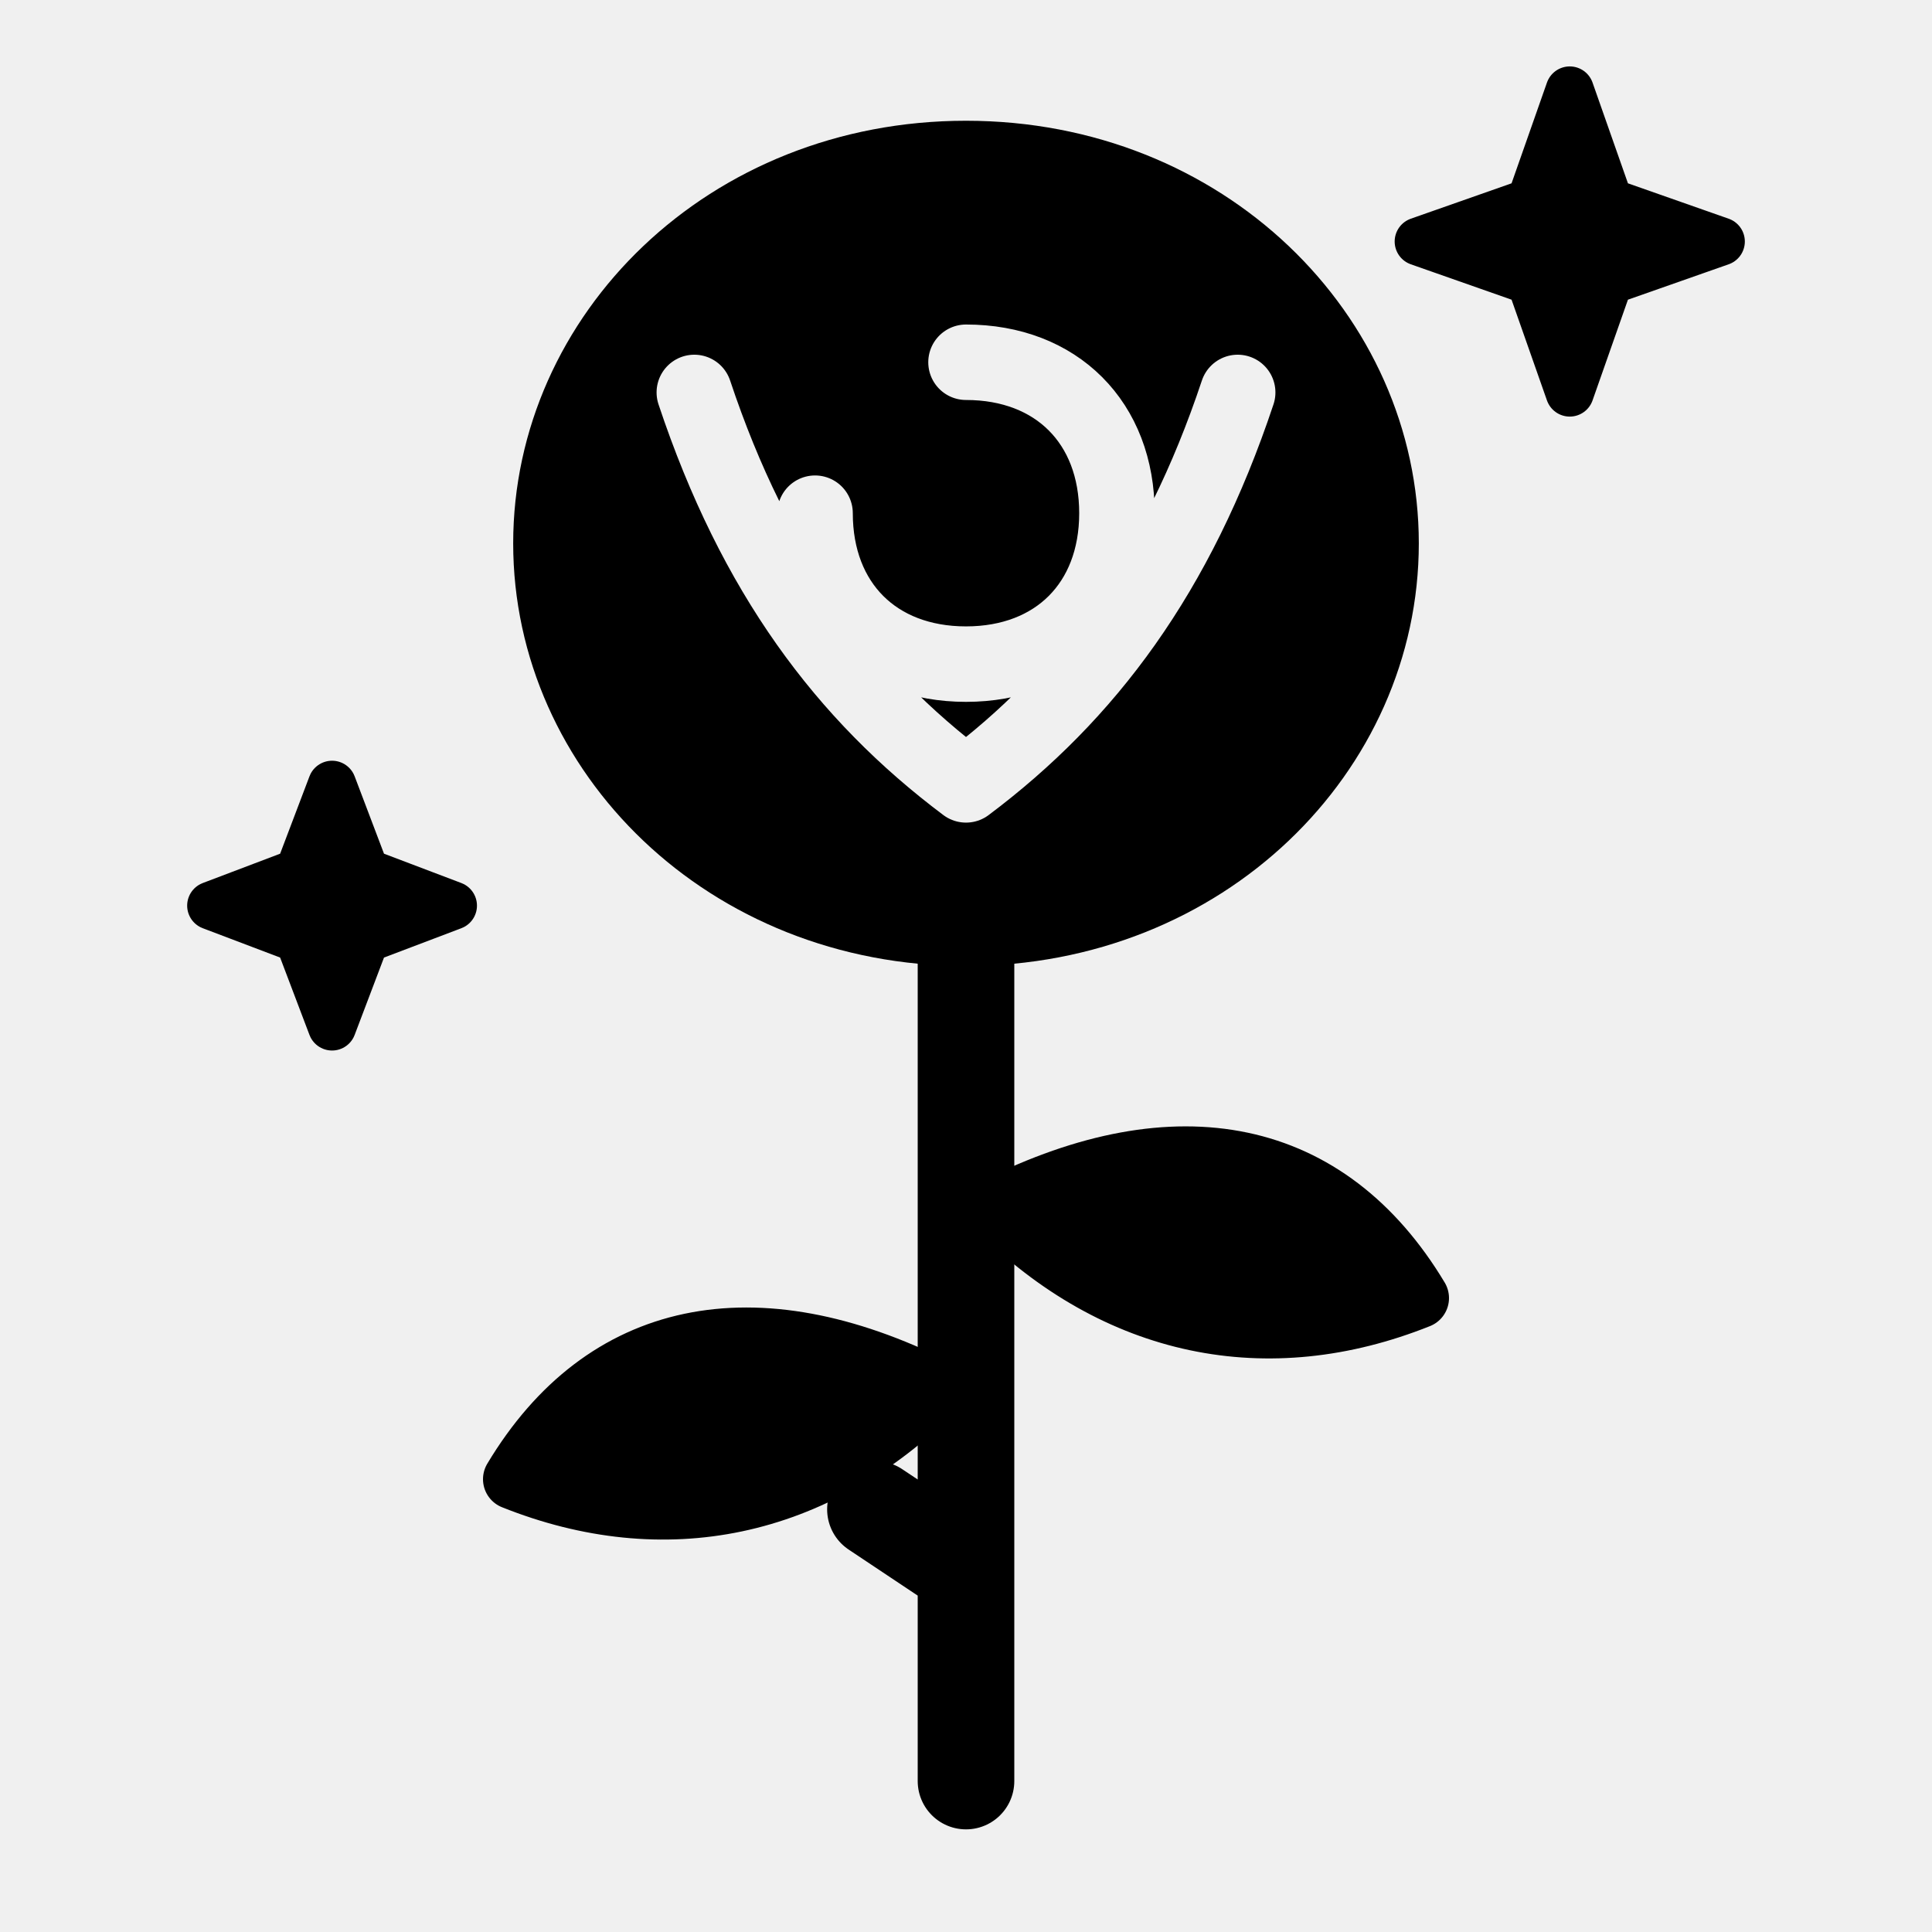
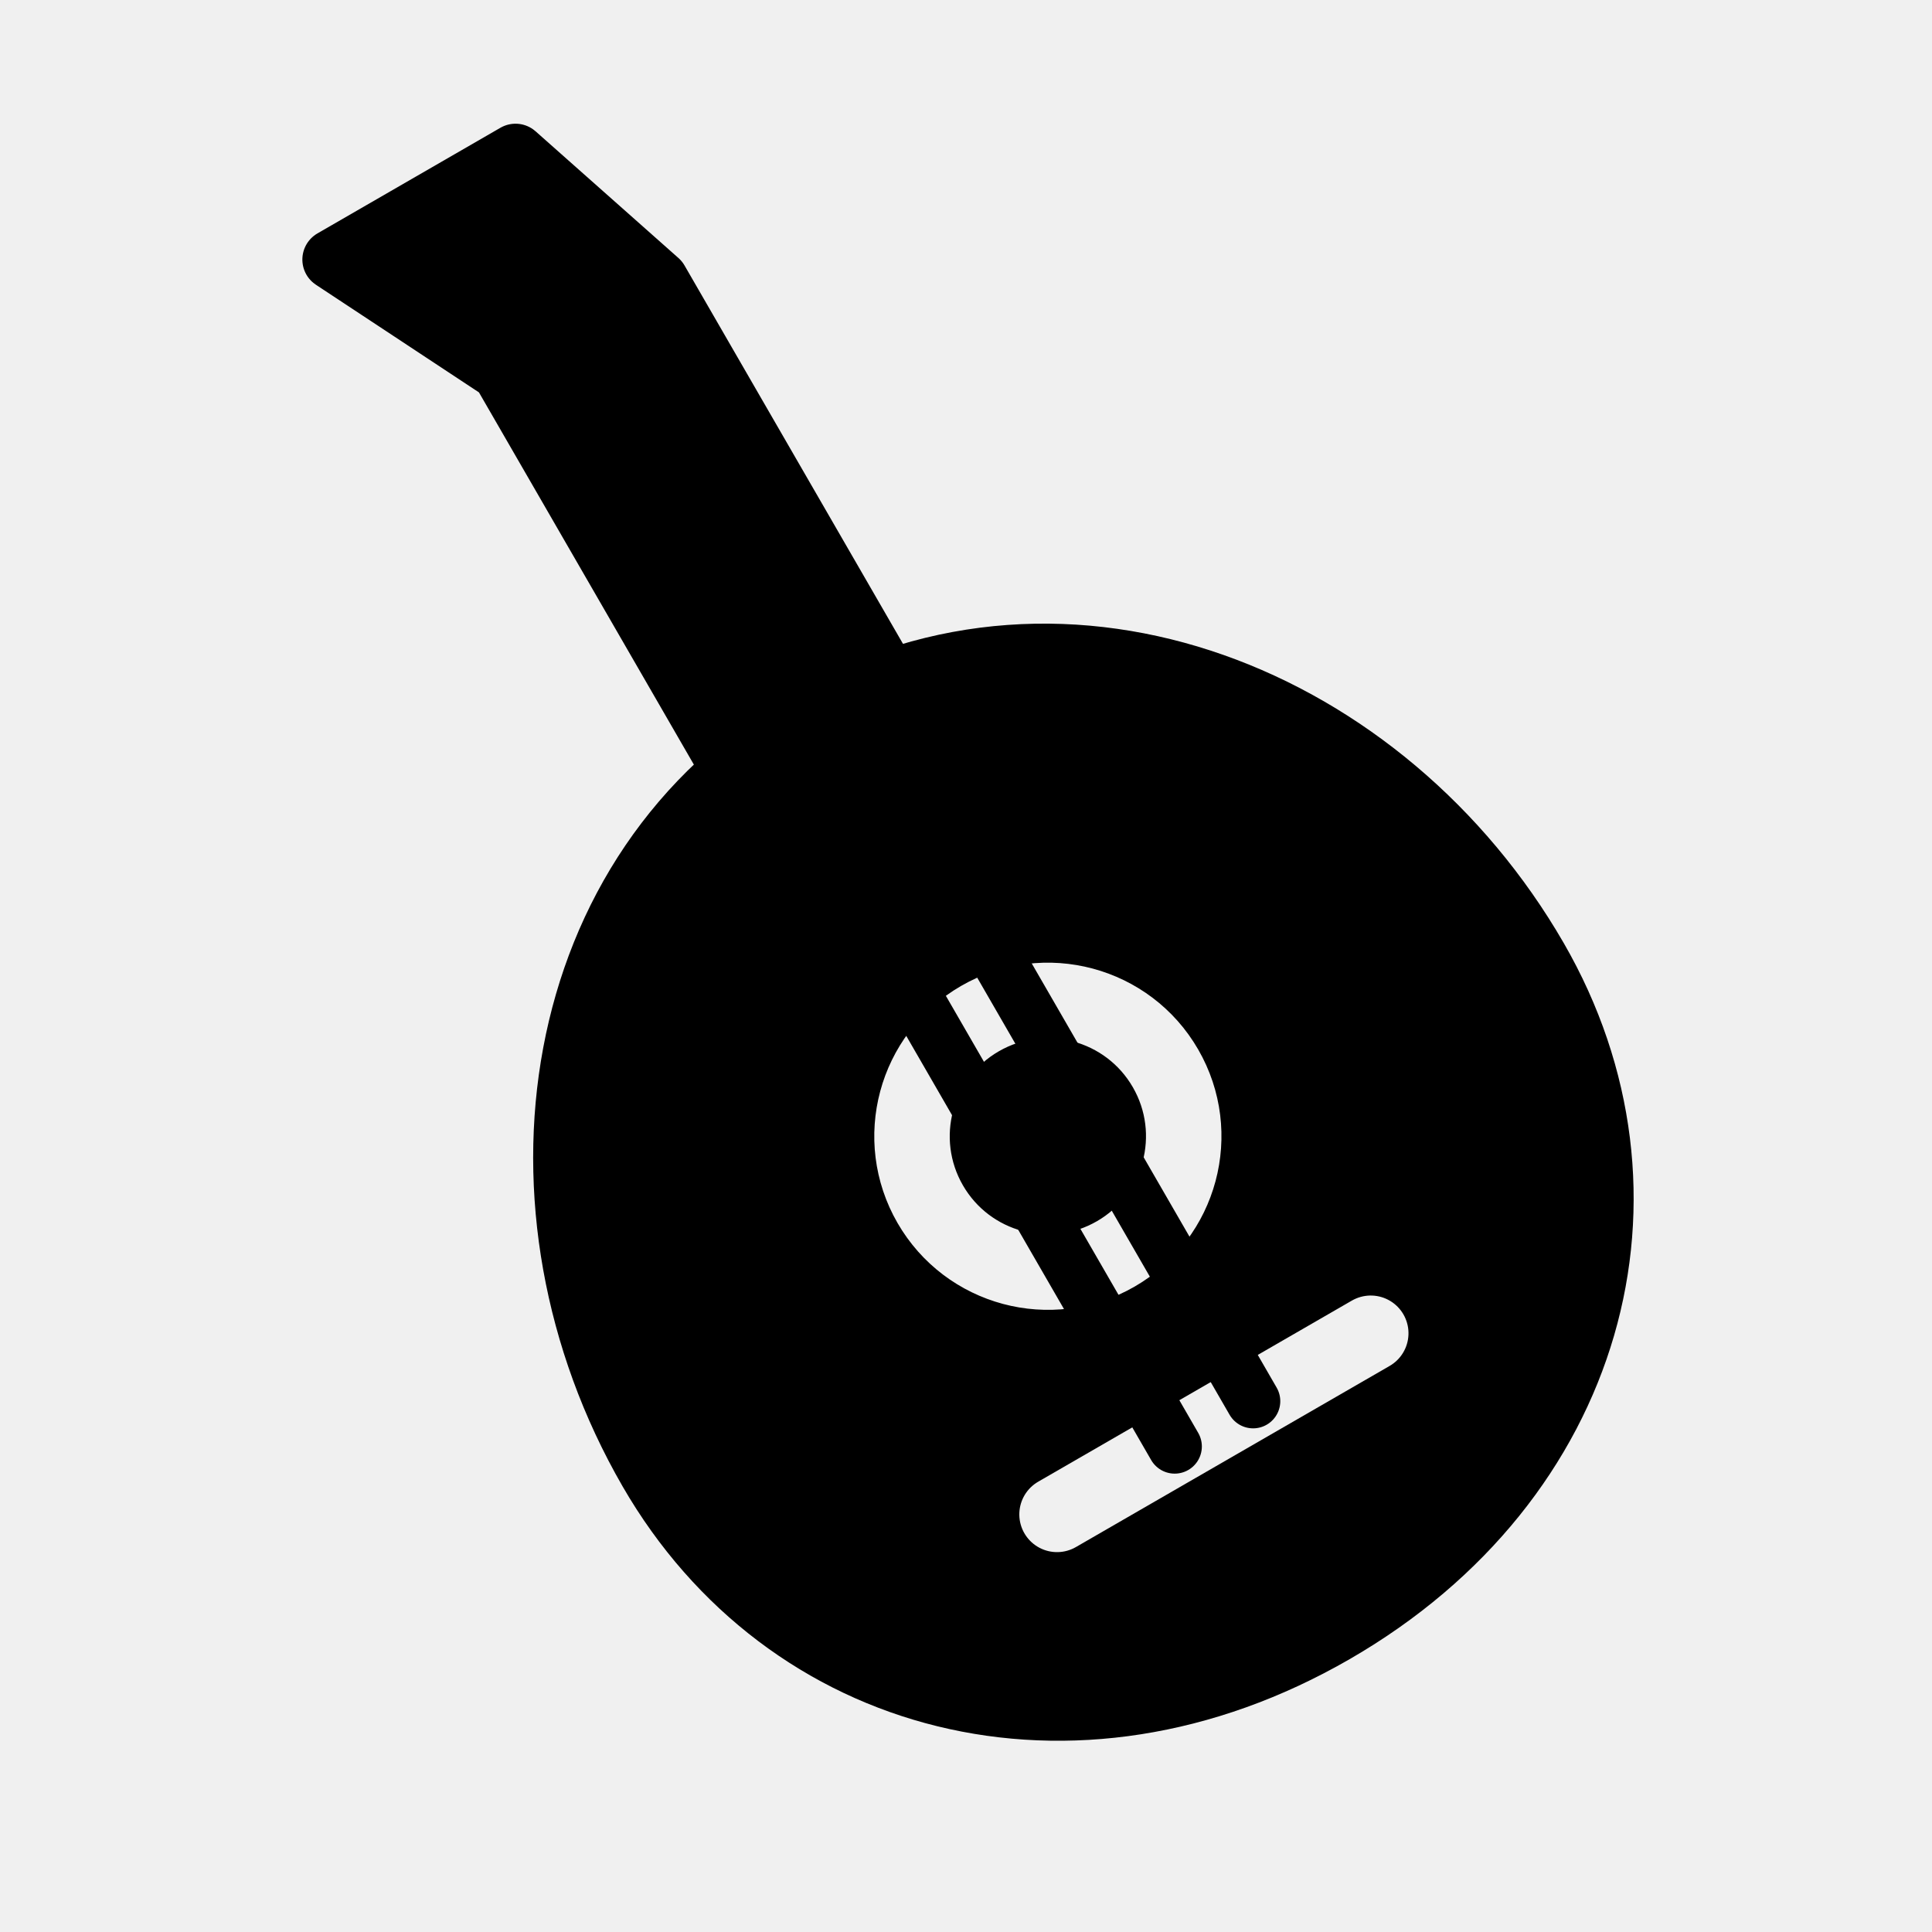
<svg xmlns="http://www.w3.org/2000/svg" width="64" height="64" viewBox="0 0 64 64">
  <defs>
    <mask id="li-charisma-heraldic-cut" maskUnits="userSpaceOnUse" x="-64" y="-64" width="192" height="192" style="mask-type:luminance">
      <rect x="-64" y="-64" width="192" height="192" fill="white" />
      <g fill="none" stroke="black" stroke-linecap="round" stroke-linejoin="round">
-         <path d="M32 12c3 0 5 2 5 5s-2 5-5 5-5-2-5-5 M23 13c2 6 5 10 9 13M41 13c-2 6-5 10-9 13" stroke-width="2.5" />
+         <path d="M27.5 40a4.5 4.5 0 1 0 9.0 0a4.5 4.5 0 1 0 -9.0 0 M26 51h12" stroke-width="2.5" />
      </g>
    </mask>
  </defs>
  <g stroke="currentColor" stroke-linecap="round" stroke-linejoin="round">
-     <path d="M32 5c8 0 14 6 14 13s-6 13-14 13-14-6-14-13S24 5 32 5Z M31 46c-6-3-11-2-14 3 5 2 10 1 14-3Z M33 40c6-3 11-2 14 3-5 2-10 1-14-3Z" fill="currentColor" stroke-width="2" mask="url(#li-charisma-heraldic-cut)" />
-     <path d="M32 31v28 M32 52l-3-2" fill="none" stroke-width="3.2" />
-     <path d="M52.0 3.0L53.3 6.7L57.0 8.0L53.3 9.3L52.0 13.0L50.7 9.3L47.0 8.0L50.7 6.7Z M11.0 26.0L12.1 28.9L15.0 30.0L12.1 31.1L11.0 34.0L9.9 31.1L7.0 30.0L9.9 28.9Z" fill="currentColor" stroke-width="1.6" />
+     <g transform="matrix(.866 -.5 .5 .866 -13 19)">
+       <path d="M32 24c10 0 17 9 17 19 0 9-7 16-17 16s-17-7-17-16c0-10 7-19 17-19Z M29 9h6v17h-6Z M29 9l-3-6h7l2 6Z" fill="currentColor" stroke-width="2" mask="url(#li-charisma-heraldic-cut)" />
+       <path d="M30.5 9v42M33.5 9v42" fill="none" stroke-width="1.8" />
+     </g>
  </g>
</svg>
